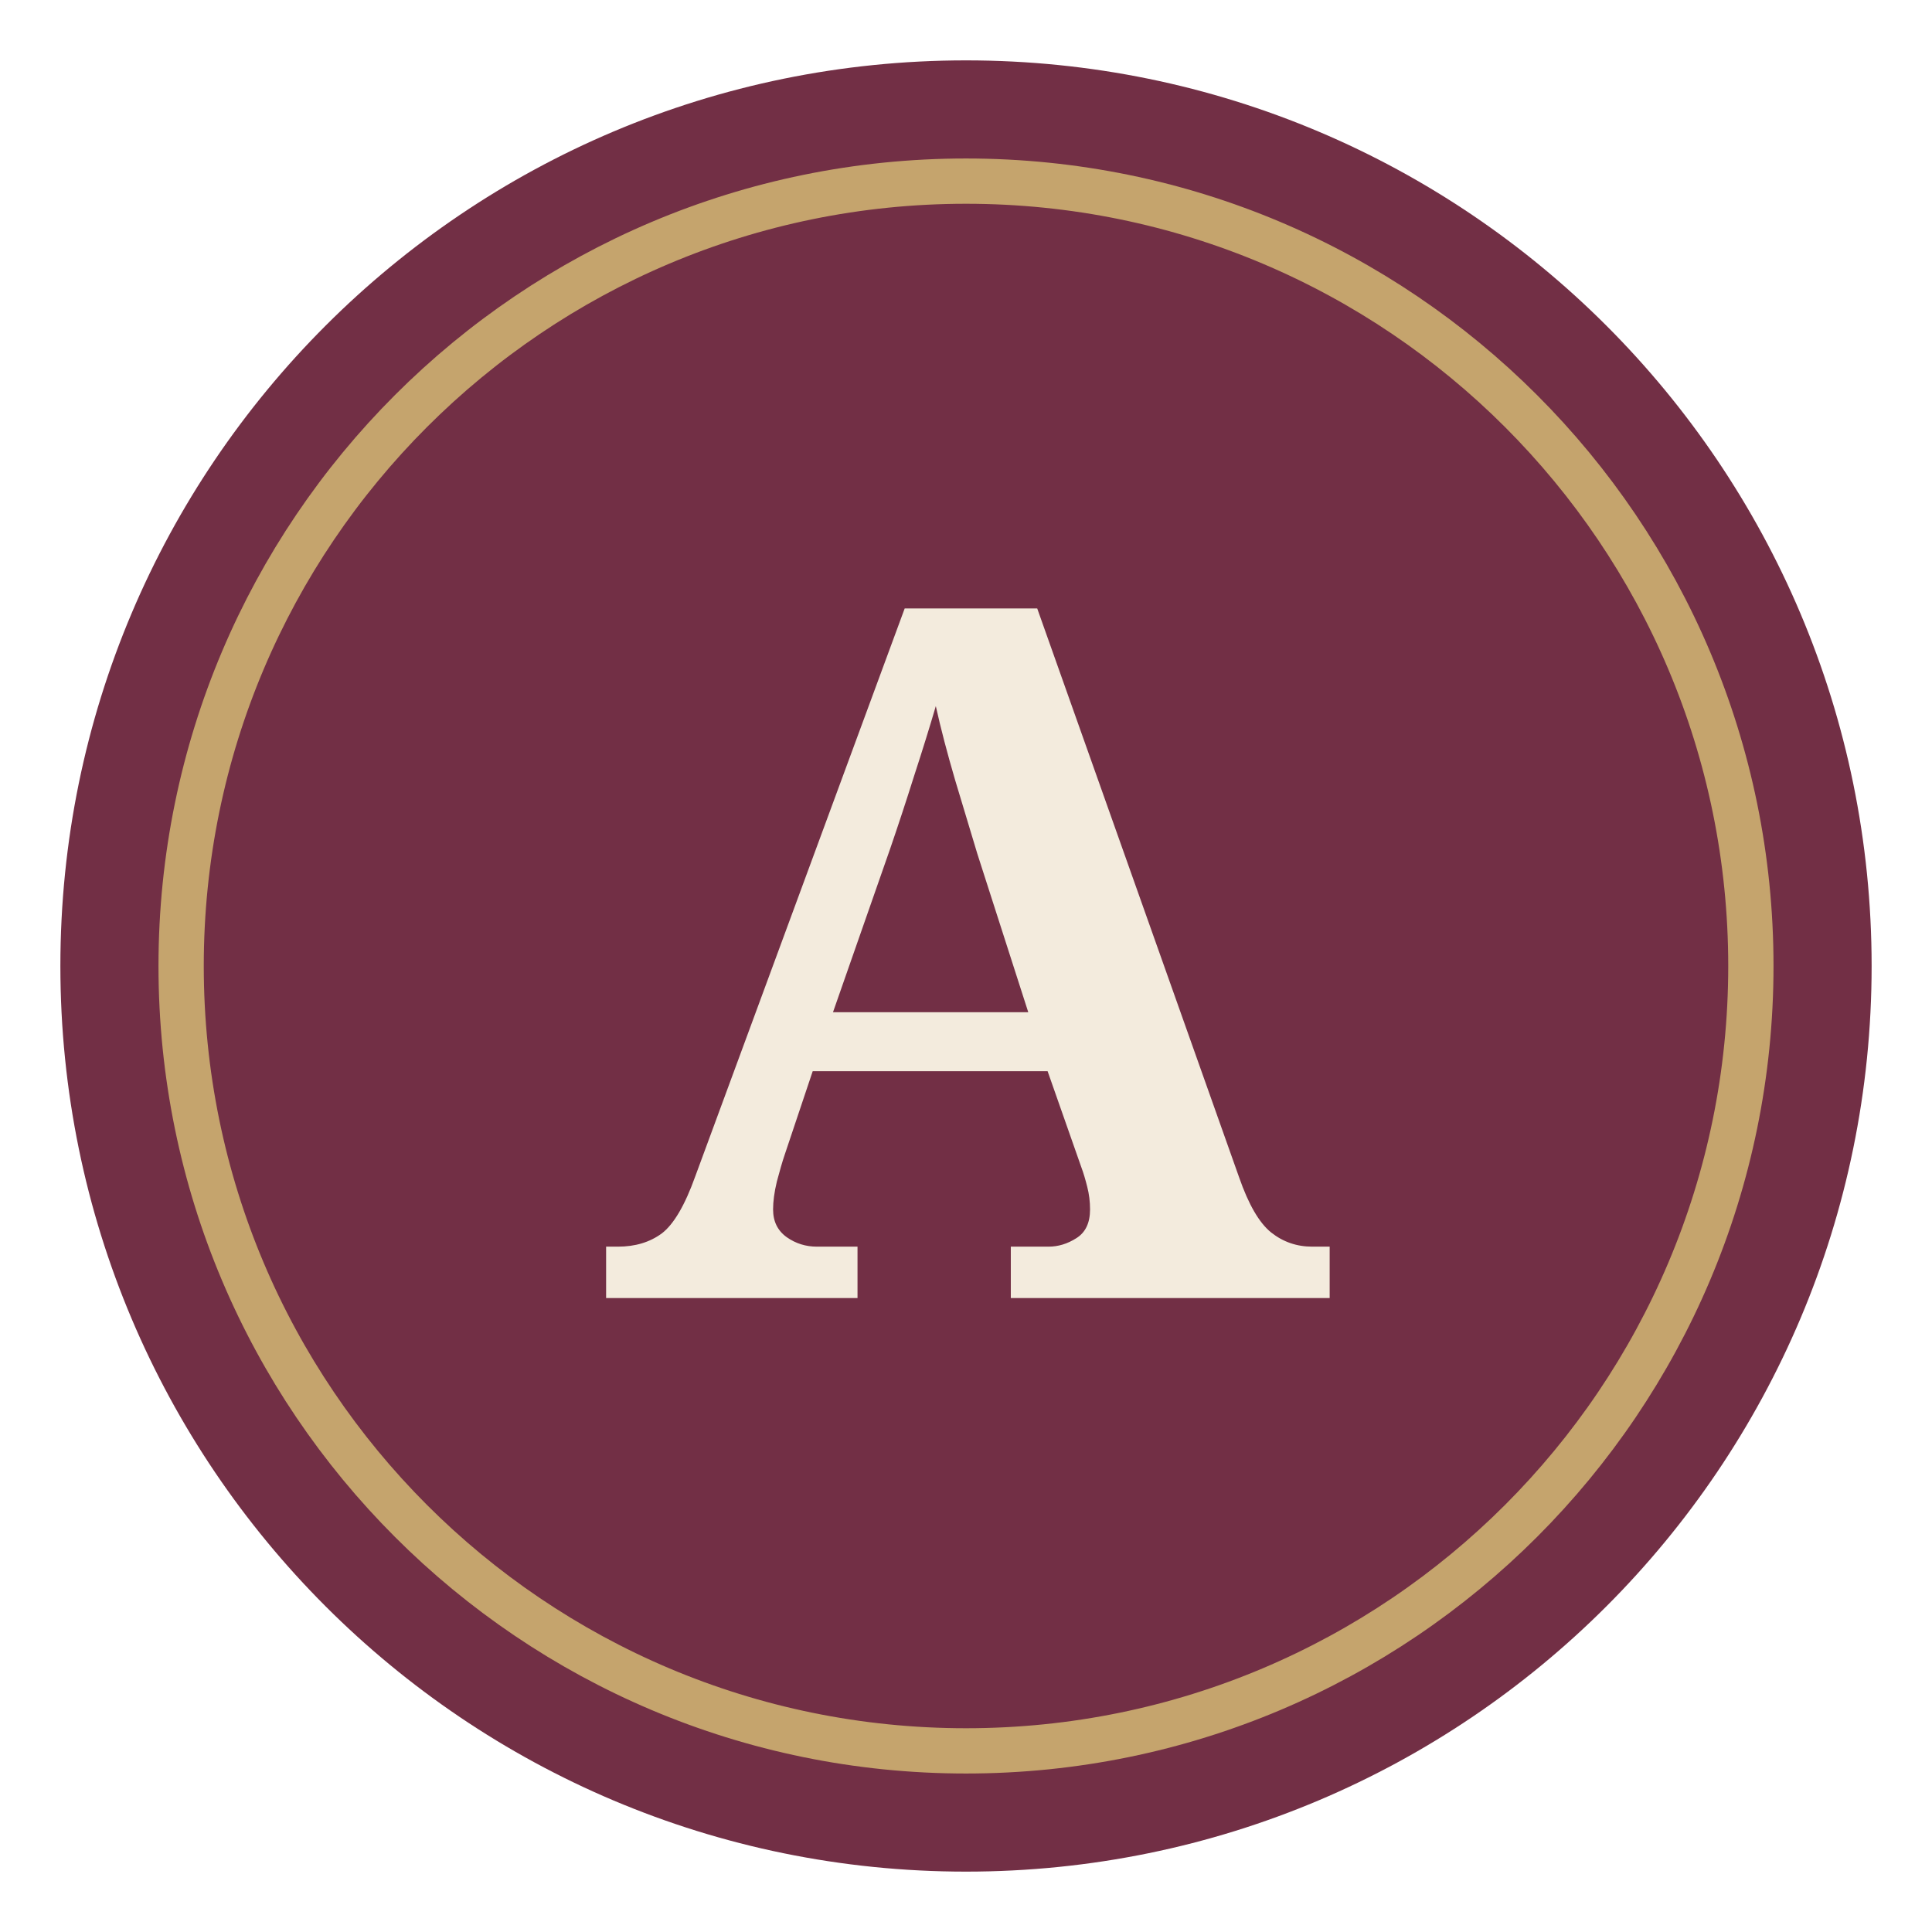
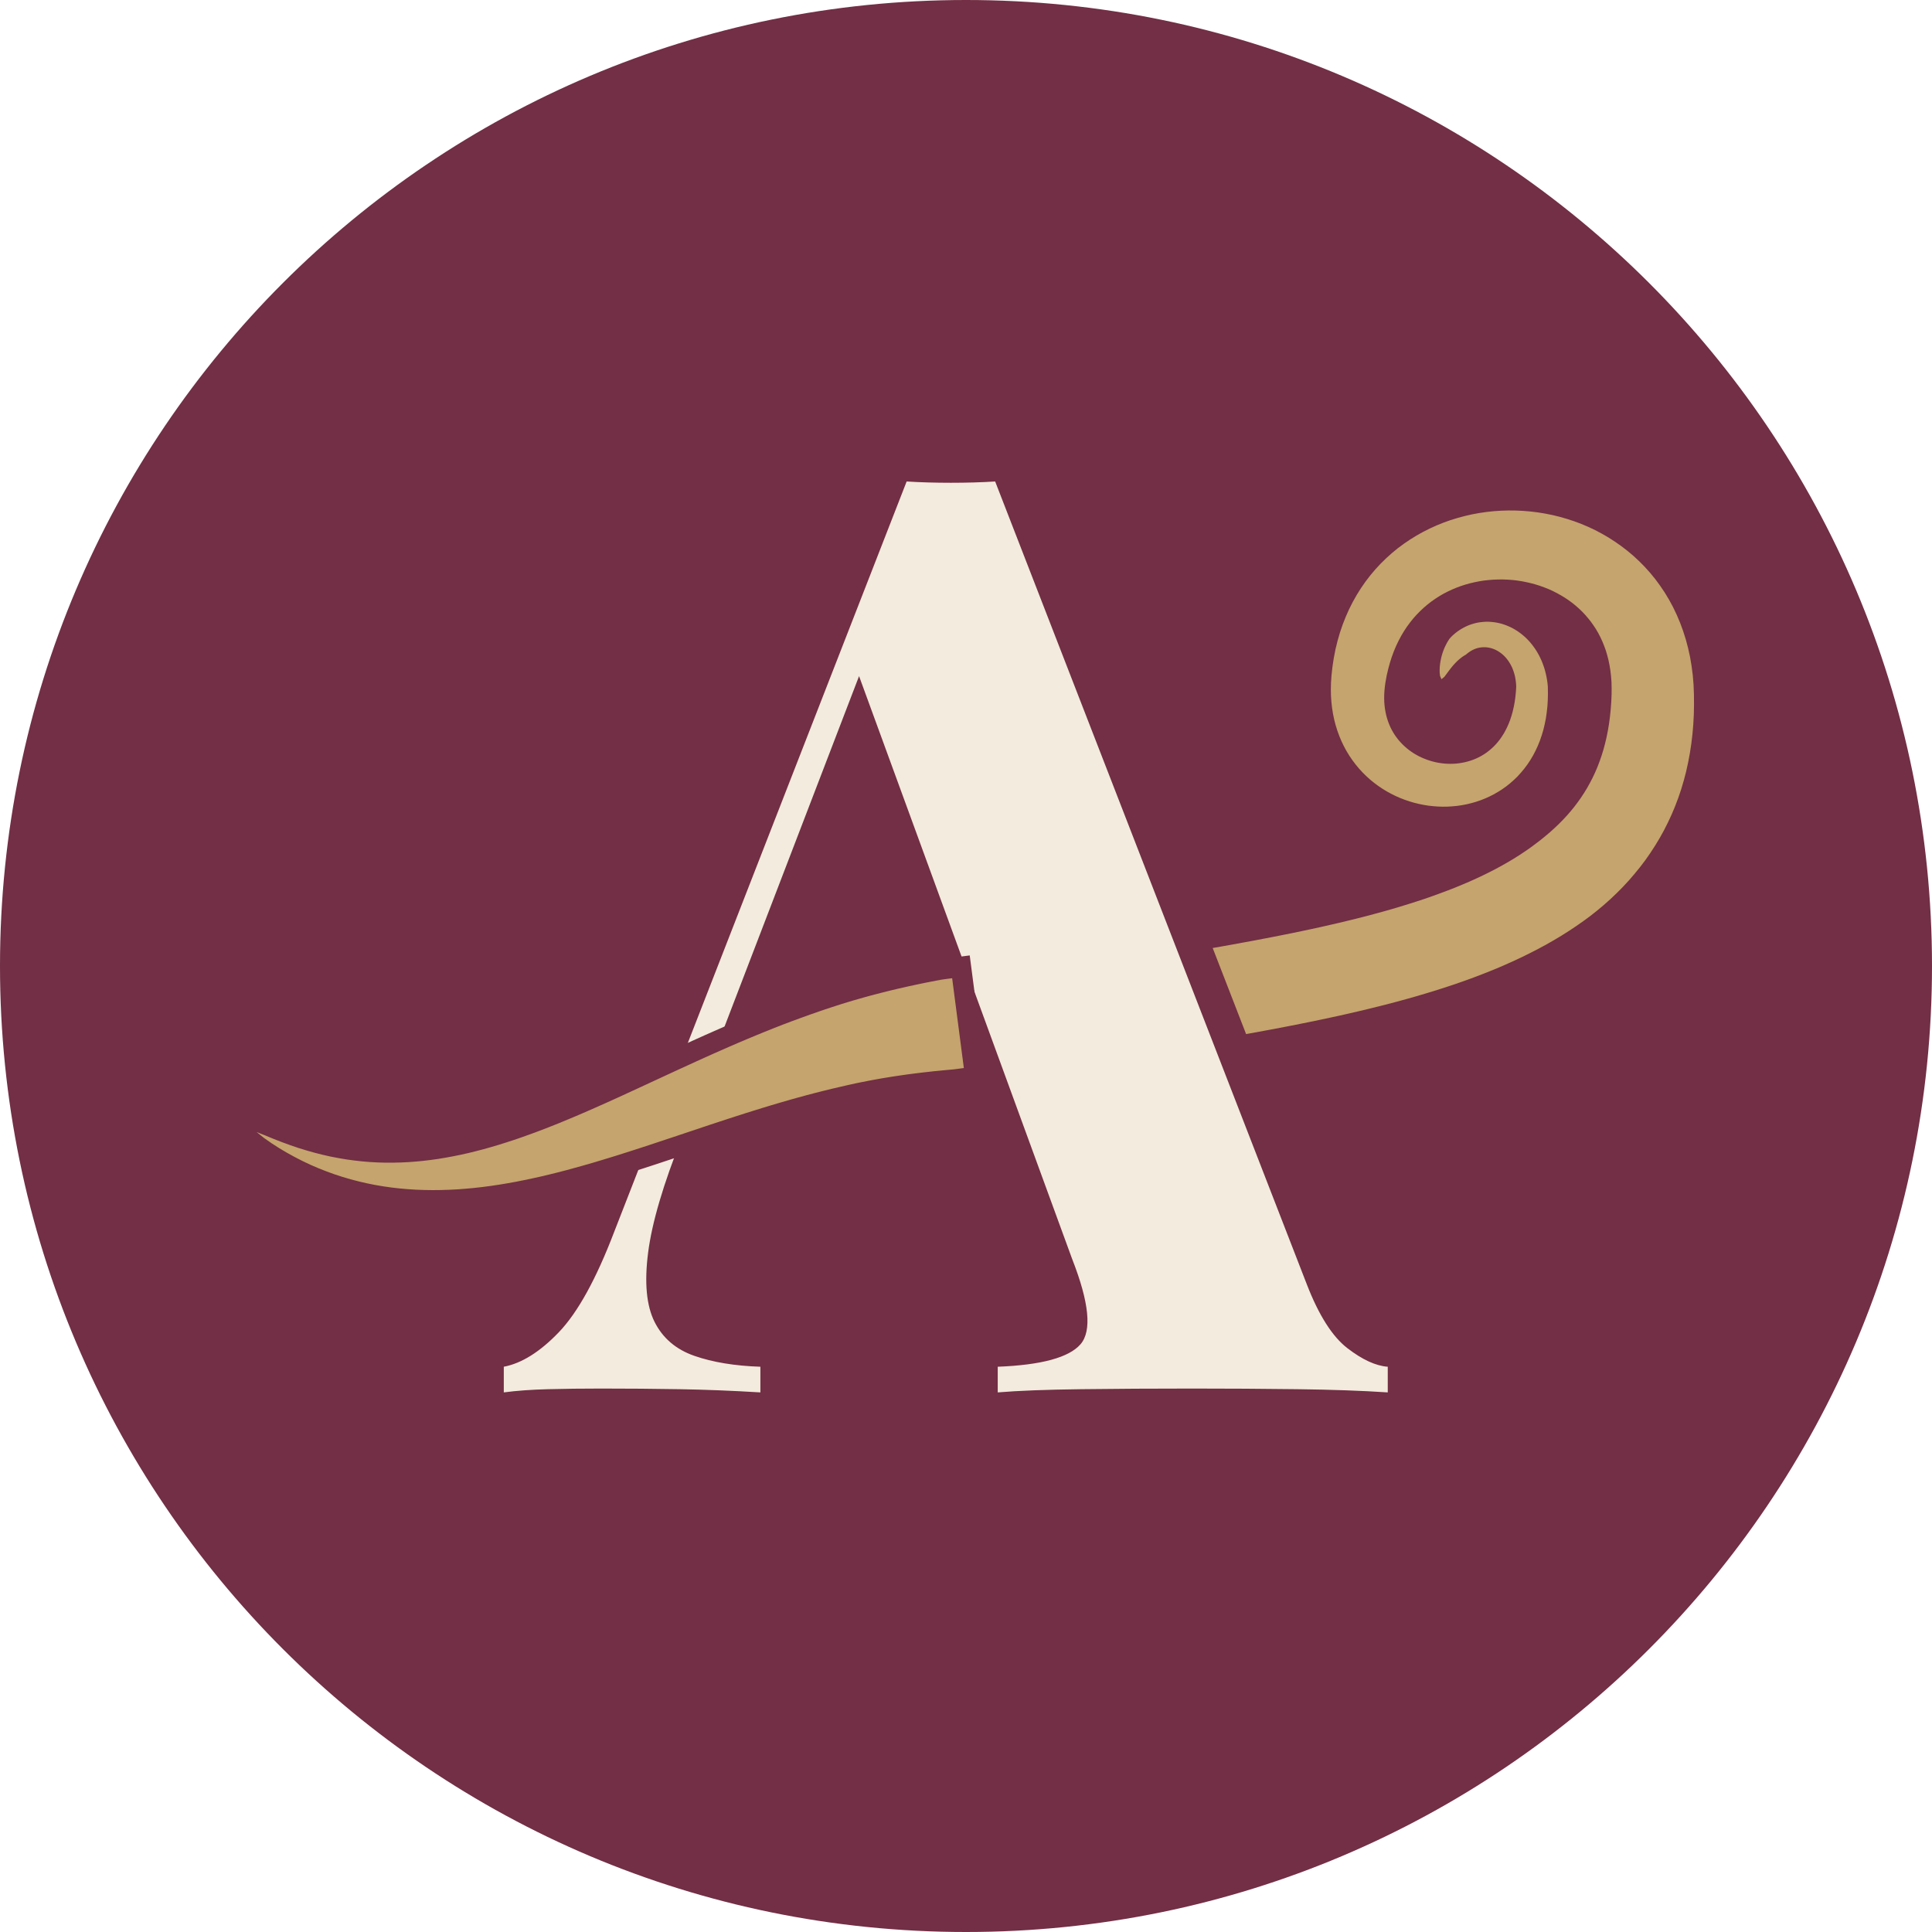
- <svg xmlns="http://www.w3.org/2000/svg" viewBox="0 0 64 64">
-   <circle cx="32" cy="32" r="30" fill="#722F45" />
-   <circle cx="32" cy="32" r="26" fill="none" stroke="#C5A46D" stroke-width="1.5" />
-   <text x="32" y="43" text-anchor="middle" font-family="Georgia, serif" font-size="32" font-weight="700" fill="#F3EBDD">A</text>
+ <svg xmlns="http://www.w3.org/2000/svg" viewBox="0 0 512 512">
+   <circle cx="256" cy="256" r="256" fill="#722F45" />
+   <g transform="translate(14 -6) scale(1.0)">
+     <path d="M54.00 306.00L55.91 307.65L57.90 309.12L59.92 310.49L61.96 311.77L64.02 312.96L66.09 314.07L68.18 315.10L70.28 316.06L72.39 316.94L74.52 317.75L76.66 318.49L78.80 319.16L80.96 319.76L83.12 320.30L85.30 320.77L87.48 321.18L89.67 321.53L91.86 321.82L94.06 322.05L96.27 322.22L98.48 322.34L100.70 322.40L102.92 322.42L105.14 322.38L107.37 322.29L109.60 322.16L111.83 321.98L114.07 321.76L116.31 321.50L118.55 321.20L120.79 320.86L123.03 320.49L125.28 320.08L127.53 319.64L129.78 319.17L132.03 318.67L134.28 318.14L136.53 317.59L138.79 317.02L141.04 316.42L143.30 315.81L145.56 315.17L147.82 314.52L150.09 313.85L152.35 313.17L154.62 312.48L156.89 311.78L159.16 311.07L161.43 310.35L163.70 309.63L165.98 308.90L168.26 308.18L170.54 307.45L172.82 306.72L175.10 306.00L177.39 305.28L179.67 304.57L181.96 303.86L184.25 303.16L186.55 302.48L188.84 301.80L191.14 301.14L193.44 300.49L195.73 299.84L197.98 299.08L200.23 298.33L202.49 297.60L204.75 296.89L207.02 296.20L209.35 295.52L210.75 295.12L212.10 294.74L213.45 294.37L214.80 294.02L216.14 293.67L217.49 293.34L218.83 293.02L220.16 292.72L221.50 292.42L222.83 292.13L224.16 291.85L225.49 291.59L226.82 291.33L228.15 291.08L229.48 290.84L230.80 290.61L232.13 290.39L233.45 290.18L234.78 289.97L236.10 289.77L237.43 289.58L238.75 289.39L240.08 289.22L241.41 289.04L242.74 288.88L244.07 288.71L245.40 288.56L246.73 288.41L248.07 288.26L249.40 288.11L250.74 287.97L252.08 287.84L253.43 287.71L254.77 287.58L256.12 287.45L257.47 287.32L258.83 287.20L260.19 287.08L261.55 286.95L262.91 286.83L264.28 286.71L265.65 286.59L267.03 286.47L268.41 286.35L269.79 286.23L271.18 286.11L272.57 285.98L273.97 285.86L275.37 285.73L276.78 285.60L278.19 285.46L279.61 285.32L281.03 285.18L282.46 285.03L283.89 284.88L285.33 284.73L286.77 284.57L288.22 284.40L289.68 284.23L291.14 284.05L292.60 283.86L294.08 283.67L295.56 283.47L297.04 283.26L298.53 283.04L300.03 282.82L301.53 282.58L303.04 282.34L304.56 282.08L306.04 281.82L308.79 281.35L311.54 280.87L314.28 280.39L317.02 279.90L319.74 279.40L322.46 278.90L325.16 278.39L327.85 277.87L330.53 277.34L333.20 276.80L335.86 276.25L338.49 275.69L341.12 275.12L343.73 274.53L346.32 273.93L348.89 273.31L351.45 272.68L353.99 272.03L356.51 271.37L359.00 270.68L361.48 269.98L363.94 269.25L366.37 268.51L368.78 267.74L371.17 266.95L373.54 266.13L375.88 265.29L378.19 264.42L380.48 263.52L382.74 262.60L384.97 261.64L387.17 260.65L389.35 259.63L391.49 258.57L393.61 257.48L395.69 256.36L397.74 255.19L399.75 253.99L401.73 252.74L403.67 251.45L405.58 250.12L407.45 248.74L409.26 247.31L411.03 245.83L412.76 244.29L414.43 242.70L416.05 241.07L417.62 239.38L419.13 237.63L420.59 235.84L421.99 234.00L423.32 232.10L424.59 230.15L425.80 228.15L426.94 226.10L428.00 224.00L429.00 221.86L429.92 219.66L430.77 217.42L431.54 215.14L432.23 212.81L432.85 210.43L433.38 208.02L433.84 205.56L434.22 203.07L434.52 200.53L434.74 197.96L434.88 195.34L434.93 192.69L434.91 189.98L434.81 187.44L434.60 184.92L434.28 182.46L433.87 180.05L433.35 177.70L432.74 175.41L432.03 173.18L431.23 171.01L430.34 168.91L429.37 166.88L428.31 164.92L427.17 163.03L425.95 161.22L424.67 159.48L423.31 157.82L421.89 156.24L420.41 154.74L418.88 153.32L417.29 151.98L415.66 150.73L413.98 149.55L412.27 148.45L410.51 147.43L408.73 146.49L406.91 145.63L405.07 144.85L403.20 144.15L401.31 143.53L399.41 142.98L397.49 142.51L395.55 142.12L393.61 141.80L391.66 141.56L389.70 141.39L387.74 141.30L385.78 141.28L383.82 141.34L381.87 141.47L379.92 141.68L377.98 141.96L376.06 142.32L374.14 142.76L372.25 143.27L370.37 143.85L368.52 144.51L366.69 145.25L364.89 146.07L363.12 146.96L361.39 147.93L359.69 148.98L358.04 150.10L356.42 151.30L354.86 152.58L353.35 153.94L351.89 155.37L350.49 156.88L349.16 158.46L347.89 160.11L346.69 161.84L345.56 163.64L344.51 165.50L343.53 167.44L342.64 169.44L341.83 171.50L341.10 173.63L340.47 175.81L339.92 178.06L339.47 180.37L339.11 182.73L338.85 185.12L338.73 186.91L338.69 188.62L338.72 190.31L338.83 191.97L339.01 193.59L339.26 195.17L339.58 196.72L339.97 198.22L340.43 199.69L340.95 201.11L341.53 202.48L342.17 203.81L342.87 205.09L343.62 206.32L344.43 207.50L345.28 208.63L346.17 209.70L347.11 210.72L348.09 211.69L349.10 212.60L350.15 213.46L351.23 214.26L352.34 215.01L353.47 215.71L354.63 216.34L355.81 216.93L357.01 217.46L358.22 217.93L359.45 218.35L360.69 218.72L361.94 219.03L363.20 219.29L364.47 219.50L365.75 219.64L367.02 219.74L368.30 219.78L369.58 219.77L370.85 219.69L372.12 219.57L373.38 219.39L374.64 219.15L375.88 218.85L377.12 218.50L378.33 218.09L379.53 217.62L380.71 217.09L381.86 216.51L382.99 215.86L384.09 215.16L385.16 214.40L386.20 213.57L387.20 212.69L388.16 211.76L389.07 210.76L389.94 209.71L390.77 208.61L391.54 207.45L392.26 206.24L392.92 204.97L393.53 203.66L394.08 202.30L394.57 200.89L395.00 199.44L395.36 197.93L395.67 196.39L395.90 194.80L396.08 193.16L396.18 191.48L396.22 189.76L396.19 187.96L396.09 186.92L395.97 186.12L395.83 185.34L395.66 184.57L395.47 183.81L395.26 183.08L395.02 182.36L394.76 181.66L394.48 180.98L394.17 180.31L393.85 179.67L393.50 179.04L393.14 178.44L392.75 177.85L392.35 177.29L391.93 176.74L391.50 176.22L391.05 175.72L390.58 175.24L390.10 174.78L389.60 174.35L389.09 173.94L388.57 173.55L388.04 173.19L387.49 172.85L386.94 172.53L386.37 172.24L385.80 171.98L385.22 171.74L384.63 171.52L384.03 171.33L383.43 171.17L382.83 171.04L382.21 170.93L381.60 170.85L380.98 170.80L380.36 170.77L379.74 170.77L379.13 170.81L378.51 170.87L377.89 170.95L377.28 171.07L376.68 171.22L376.07 171.40L375.48 171.60L374.89 171.84L374.32 172.10L373.75 172.40L373.19 172.72L372.65 173.07L372.12 173.44L371.60 173.85L371.10 174.28L370.62 174.74L370.16 175.23L369.78 175.81L369.43 176.41L369.11 177.03L368.81 177.67L368.54 178.33L368.30 179.01L368.09 179.70L367.91 180.42L367.76 181.15L367.64 181.90L367.56 182.67L367.52 183.46L367.53 184.27L367.62 185.10L368.00 186.00L368.00 186.00L368.75 185.39L369.23 184.76L369.67 184.16L370.10 183.59L370.51 183.05L370.92 182.55L371.33 182.08L371.73 181.65L372.13 181.25L372.53 180.88L372.93 180.54L373.32 180.23L373.71 179.95L374.09 179.71L374.47 179.49L374.78 179.23L375.09 178.99L375.40 178.77L375.70 178.57L376.01 178.39L376.32 178.22L376.63 178.08L376.94 177.95L377.25 177.84L377.56 177.75L377.87 177.67L378.18 177.61L378.49 177.57L378.80 177.54L379.11 177.52L379.42 177.52L379.73 177.53L380.04 177.56L380.34 177.60L380.65 177.65L380.96 177.72L381.26 177.80L381.56 177.90L381.86 178.01L382.16 178.13L382.45 178.27L382.74 178.42L383.03 178.59L383.31 178.77L383.59 178.96L383.87 179.17L384.14 179.39L384.40 179.62L384.66 179.87L384.91 180.13L385.16 180.41L385.39 180.70L385.62 181.00L385.84 181.32L386.05 181.65L386.25 181.99L386.45 182.35L386.63 182.72L386.80 183.10L386.96 183.50L387.11 183.91L387.24 184.34L387.37 184.78L387.48 185.23L387.57 185.70L387.65 186.19L387.72 186.68L387.77 187.19L387.80 187.72L387.81 188.04L387.72 189.44L387.58 190.81L387.39 192.13L387.15 193.38L386.88 194.56L386.56 195.69L386.21 196.76L385.82 197.77L385.40 198.72L384.95 199.61L384.48 200.46L383.97 201.25L383.45 201.99L382.90 202.69L382.33 203.34L381.74 203.94L381.13 204.50L380.50 205.02L379.86 205.50L379.20 205.94L378.52 206.35L377.83 206.71L377.13 207.04L376.41 207.33L375.68 207.59L374.94 207.81L374.19 208.00L373.43 208.15L372.66 208.27L371.89 208.36L371.11 208.41L370.33 208.42L369.54 208.40L368.76 208.35L367.98 208.26L367.20 208.14L366.43 207.99L365.66 207.80L364.91 207.58L364.16 207.33L363.43 207.05L362.71 206.74L362.00 206.40L361.32 206.03L360.65 205.63L360.00 205.20L359.37 204.74L358.77 204.26L358.19 203.75L357.64 203.22L357.11 202.66L356.60 202.08L356.13 201.47L355.68 200.84L355.26 200.18L354.87 199.50L354.51 198.80L354.19 198.06L353.89 197.30L353.63 196.51L353.40 195.70L353.21 194.85L353.05 193.97L352.93 193.06L352.85 192.12L352.82 191.14L352.83 190.12L352.89 189.07L353.00 187.97L353.15 186.88L353.48 185.05L353.88 183.33L354.33 181.68L354.83 180.10L355.39 178.59L355.99 177.16L356.65 175.79L357.34 174.49L358.08 173.25L358.86 172.07L359.68 170.96L360.53 169.90L361.42 168.90L362.34 167.96L363.29 167.07L364.27 166.23L365.28 165.44L366.32 164.71L367.39 164.02L368.48 163.38L369.60 162.80L370.74 162.26L371.90 161.77L373.08 161.33L374.28 160.94L375.49 160.60L376.71 160.31L377.95 160.06L379.20 159.86L380.46 159.72L381.72 159.62L382.98 159.57L384.24 159.56L385.50 159.61L386.76 159.70L388.01 159.84L389.25 160.03L390.48 160.27L391.69 160.55L392.89 160.87L394.07 161.24L395.23 161.66L396.37 162.11L397.48 162.61L398.56 163.16L399.61 163.74L400.64 164.36L401.63 165.02L402.59 165.72L403.51 166.46L404.40 167.24L405.25 168.05L406.06 168.91L406.83 169.80L407.57 170.72L408.26 171.69L408.92 172.69L409.53 173.73L410.10 174.82L410.62 175.94L411.10 177.12L411.54 178.33L411.92 179.60L412.26 180.92L412.54 182.29L412.77 183.71L412.94 185.19L413.06 186.73L413.10 188.34L413.09 190.02L413.00 192.06L412.85 194.05L412.65 195.97L412.40 197.84L412.10 199.64L411.75 201.39L411.35 203.08L410.91 204.72L410.42 206.30L409.88 207.84L409.31 209.33L408.69 210.77L408.03 212.17L407.32 213.53L406.58 214.86L405.79 216.15L404.96 217.41L404.09 218.64L403.18 219.84L402.22 221.01L401.22 222.16L400.17 223.29L399.08 224.39L397.94 225.47L396.76 226.54L395.53 227.58L394.26 228.61L392.94 229.62L391.58 230.63L390.17 231.61L388.71 232.58L387.20 233.53L385.65 234.46L384.04 235.37L382.39 236.27L380.70 237.14L378.95 238.00L377.17 238.84L375.34 239.66L373.46 240.46L371.55 241.25L369.59 242.01L367.59 242.76L365.55 243.50L363.48 244.22L361.36 244.92L359.21 245.60L357.03 246.27L354.81 246.93L352.55 247.57L350.27 248.19L347.95 248.81L345.60 249.41L343.22 249.99L340.82 250.57L338.38 251.13L335.93 251.69L333.44 252.23L330.93 252.76L328.40 253.29L325.84 253.80L323.26 254.31L320.66 254.81L318.04 255.31L315.41 255.79L312.75 256.28L310.08 256.76L307.39 257.23L304.69 257.70L301.96 258.18L300.53 258.42L299.15 258.65L297.77 258.88L296.39 259.09L295.01 259.30L293.64 259.50L292.27 259.69L290.90 259.88L289.53 260.06L288.16 260.23L286.80 260.40L285.43 260.56L284.07 260.72L282.70 260.87L281.34 261.02L279.98 261.16L278.61 261.30L277.25 261.44L275.88 261.57L274.52 261.70L273.15 261.83L271.79 261.96L270.42 262.08L269.05 262.20L267.68 262.32L266.31 262.45L264.94 262.57L263.56 262.69L262.19 262.81L260.81 262.93L259.43 263.05L258.04 263.17L256.66 263.30L255.27 263.42L253.88 263.55L252.49 263.68L251.09 263.82L249.69 263.96L248.28 264.10L246.88 264.25L245.47 264.40L244.05 264.55L242.64 264.72L241.21 264.88L239.79 265.06L238.36 265.24L236.93 265.42L235.49 265.62L234.04 265.82L232.60 266.03L231.15 266.25L229.69 266.47L228.23 266.71L226.76 266.96L225.29 267.21L223.82 267.48L222.34 267.75L220.85 268.04L219.36 268.34L217.87 268.65L216.37 268.97L214.86 269.31L213.35 269.66L211.83 270.02L210.31 270.39L208.78 270.78L207.25 271.19L205.71 271.61L204.16 272.04L202.65 272.48L200.19 273.19L197.69 273.95L195.22 274.73L192.76 275.52L190.32 276.33L187.89 277.16L185.54 278.14L183.20 279.14L180.89 280.16L178.60 281.19L176.32 282.22L174.06 283.26L171.82 284.30L169.59 285.34L167.38 286.39L165.18 287.44L163.00 288.48L160.84 289.52L158.68 290.55L156.54 291.58L154.42 292.60L152.30 293.62L150.20 294.62L148.11 295.61L146.03 296.58L143.96 297.55L141.90 298.49L139.85 299.42L137.80 300.33L135.77 301.22L133.75 302.09L131.73 302.94L129.72 303.76L127.72 304.56L125.72 305.33L123.73 306.07L121.75 306.79L119.77 307.47L117.79 308.13L115.82 308.75L113.85 309.33L111.88 309.89L109.92 310.40L107.95 310.88L105.99 311.32L104.02 311.72L102.06 312.08L100.09 312.39L98.11 312.67L96.14 312.89L94.16 313.07L92.17 313.21L90.18 313.29L88.17 313.32L86.16 313.31L84.14 313.23L82.11 313.11L80.06 312.93L78.00 312.68L75.93 312.38L73.84 312.02L71.73 311.60L69.61 311.11L67.46 310.56L65.30 309.94L63.11 309.26L60.90 308.51L58.65 307.70L56.37 306.84L54.00 306.00Z" fill="#C5A46D" />
+     <path d="M249.73 133.6 332.35 346.44Q337.11 358.68 343.06 363.27Q349.01 367.86 353.77 368.2V375Q343.57 374.32 329.8 374.15Q316.03 373.98 302.09 373.98Q286.45 373.98 272.51 374.15Q258.57 374.32 250.41 375V368.2Q267.75 367.52 272.34 362.25Q276.93 356.98 270.13 339.64L212.33 181.54L218.45 172.7L166.77 307.34Q159.29 326.04 157.76 337.94Q156.23 349.84 159.46 356.3Q162.69 362.76 170 365.31Q177.31 367.86 187.51 368.2V375Q176.29 374.32 166.09 374.15Q155.89 373.98 145.35 373.98Q137.87 373.98 131.24 374.15Q124.61 374.32 119.51 375V368.2Q126.65 366.84 134.13 359.02Q141.61 351.2 148.75 332.5L226.27 133.6Q231.71 133.94 238 133.94Q244.29 133.94 249.73 133.6Z" fill="#F3EBDD" stroke="#722F45" stroke-width="18" stroke-linejoin="round" paint-order="stroke" />
+     <path d="M54.00 306.00L55.96 307.57L57.98 308.98L60.02 310.29L62.08 311.51L64.15 312.65L66.23 313.71L68.32 314.70L70.43 315.61L72.54 316.44L74.66 317.21L76.79 317.90L78.93 318.53L81.07 319.09L83.23 319.59L85.38 320.02L87.55 320.39L89.72 320.70L91.89 320.95L94.07 321.14L96.26 321.28L98.44 321.36L100.64 321.39L102.83 321.37L105.03 321.30L107.23 321.19L109.43 321.02L111.64 320.82L113.85 320.57L116.06 320.28L118.27 319.95L120.49 319.58L122.71 319.18L124.92 318.74L127.15 318.27L129.37 317.78L131.59 317.25L133.82 316.70L136.05 316.12L138.28 315.51L140.51 314.89L142.75 314.25L144.99 313.58L147.23 312.90L149.47 312.21L151.71 311.50L153.96 310.78L156.21 310.05L158.47 309.31L160.72 308.56L162.98 307.81L165.24 307.06L167.51 306.30L169.78 305.54L172.05 304.78L174.32 304.02L176.60 303.27L178.88 302.52L181.17 301.78L183.45 301.05L185.75 300.33L188.04 299.62L190.34 298.92L192.64 298.24L194.95 297.57L197.25 296.92L199.57 296.29L201.88 295.68L204.20 295.09L206.52 294.52L208.90 293.97L210.32 293.64L211.71 293.33L213.09 293.03L214.47 292.75L215.85 292.48L217.21 292.22L218.58 291.97L219.94 291.73L221.30 291.51L222.65 291.29L224.01 291.09L225.36 290.89L226.70 290.70L228.05 290.53L229.39 290.36L230.73 290.20L232.07 290.05L233.41 289.90L234.75 289.77L236.08 289.64L237.42 289.51L238.75 289.39L240.08 289.22L241.43 289.04L238.33 265.24L236.93 265.42L235.49 265.62L234.05 265.89L232.62 266.17L231.18 266.45L229.73 266.75L228.29 267.06L226.84 267.37L225.38 267.70L223.92 268.03L222.46 268.38L220.99 268.74L219.52 269.11L218.05 269.49L216.57 269.88L215.08 270.29L213.60 270.71L212.11 271.14L210.61 271.59L209.11 272.05L207.61 272.53L206.10 273.02L204.59 273.52L203.10 274.03L200.69 274.87L198.25 275.75L195.83 276.64L193.42 277.55L191.04 278.48L188.68 279.43L186.33 280.39L184.00 281.36L181.69 282.34L179.40 283.33L177.12 284.33L174.86 285.33L172.61 286.34L170.38 287.35L168.16 288.37L165.95 289.38L163.76 290.39L161.58 291.40L159.42 292.40L157.26 293.40L155.12 294.39L152.99 295.37L150.87 296.35L148.76 297.31L146.66 298.26L144.57 299.19L142.49 300.11L140.42 301.01L138.36 301.89L136.30 302.75L134.26 303.60L132.22 304.41L130.18 305.21L128.15 305.98L126.13 306.72L124.12 307.44L122.10 308.13L120.10 308.78L118.09 309.41L116.09 310.00L114.10 310.56L112.10 311.08L110.11 311.57L108.12 312.02L106.13 312.42L104.13 312.79L102.14 313.12L100.15 313.40L98.15 313.64L96.15 313.83L94.15 313.98L92.14 314.07L90.12 314.12L88.10 314.12L86.08 314.06L84.04 313.95L81.99 313.78L79.93 313.55L77.87 313.27L75.79 312.92L73.69 312.52L71.59 312.05L69.46 311.51L67.33 310.91L65.17 310.25L62.99 309.51L60.80 308.71L58.58 307.85L56.32 306.92L54.00 306.00Z" fill="#C5A46D" stroke="#722F45" stroke-width="10.8" paint-order="stroke" />
+   </g>
</svg>
